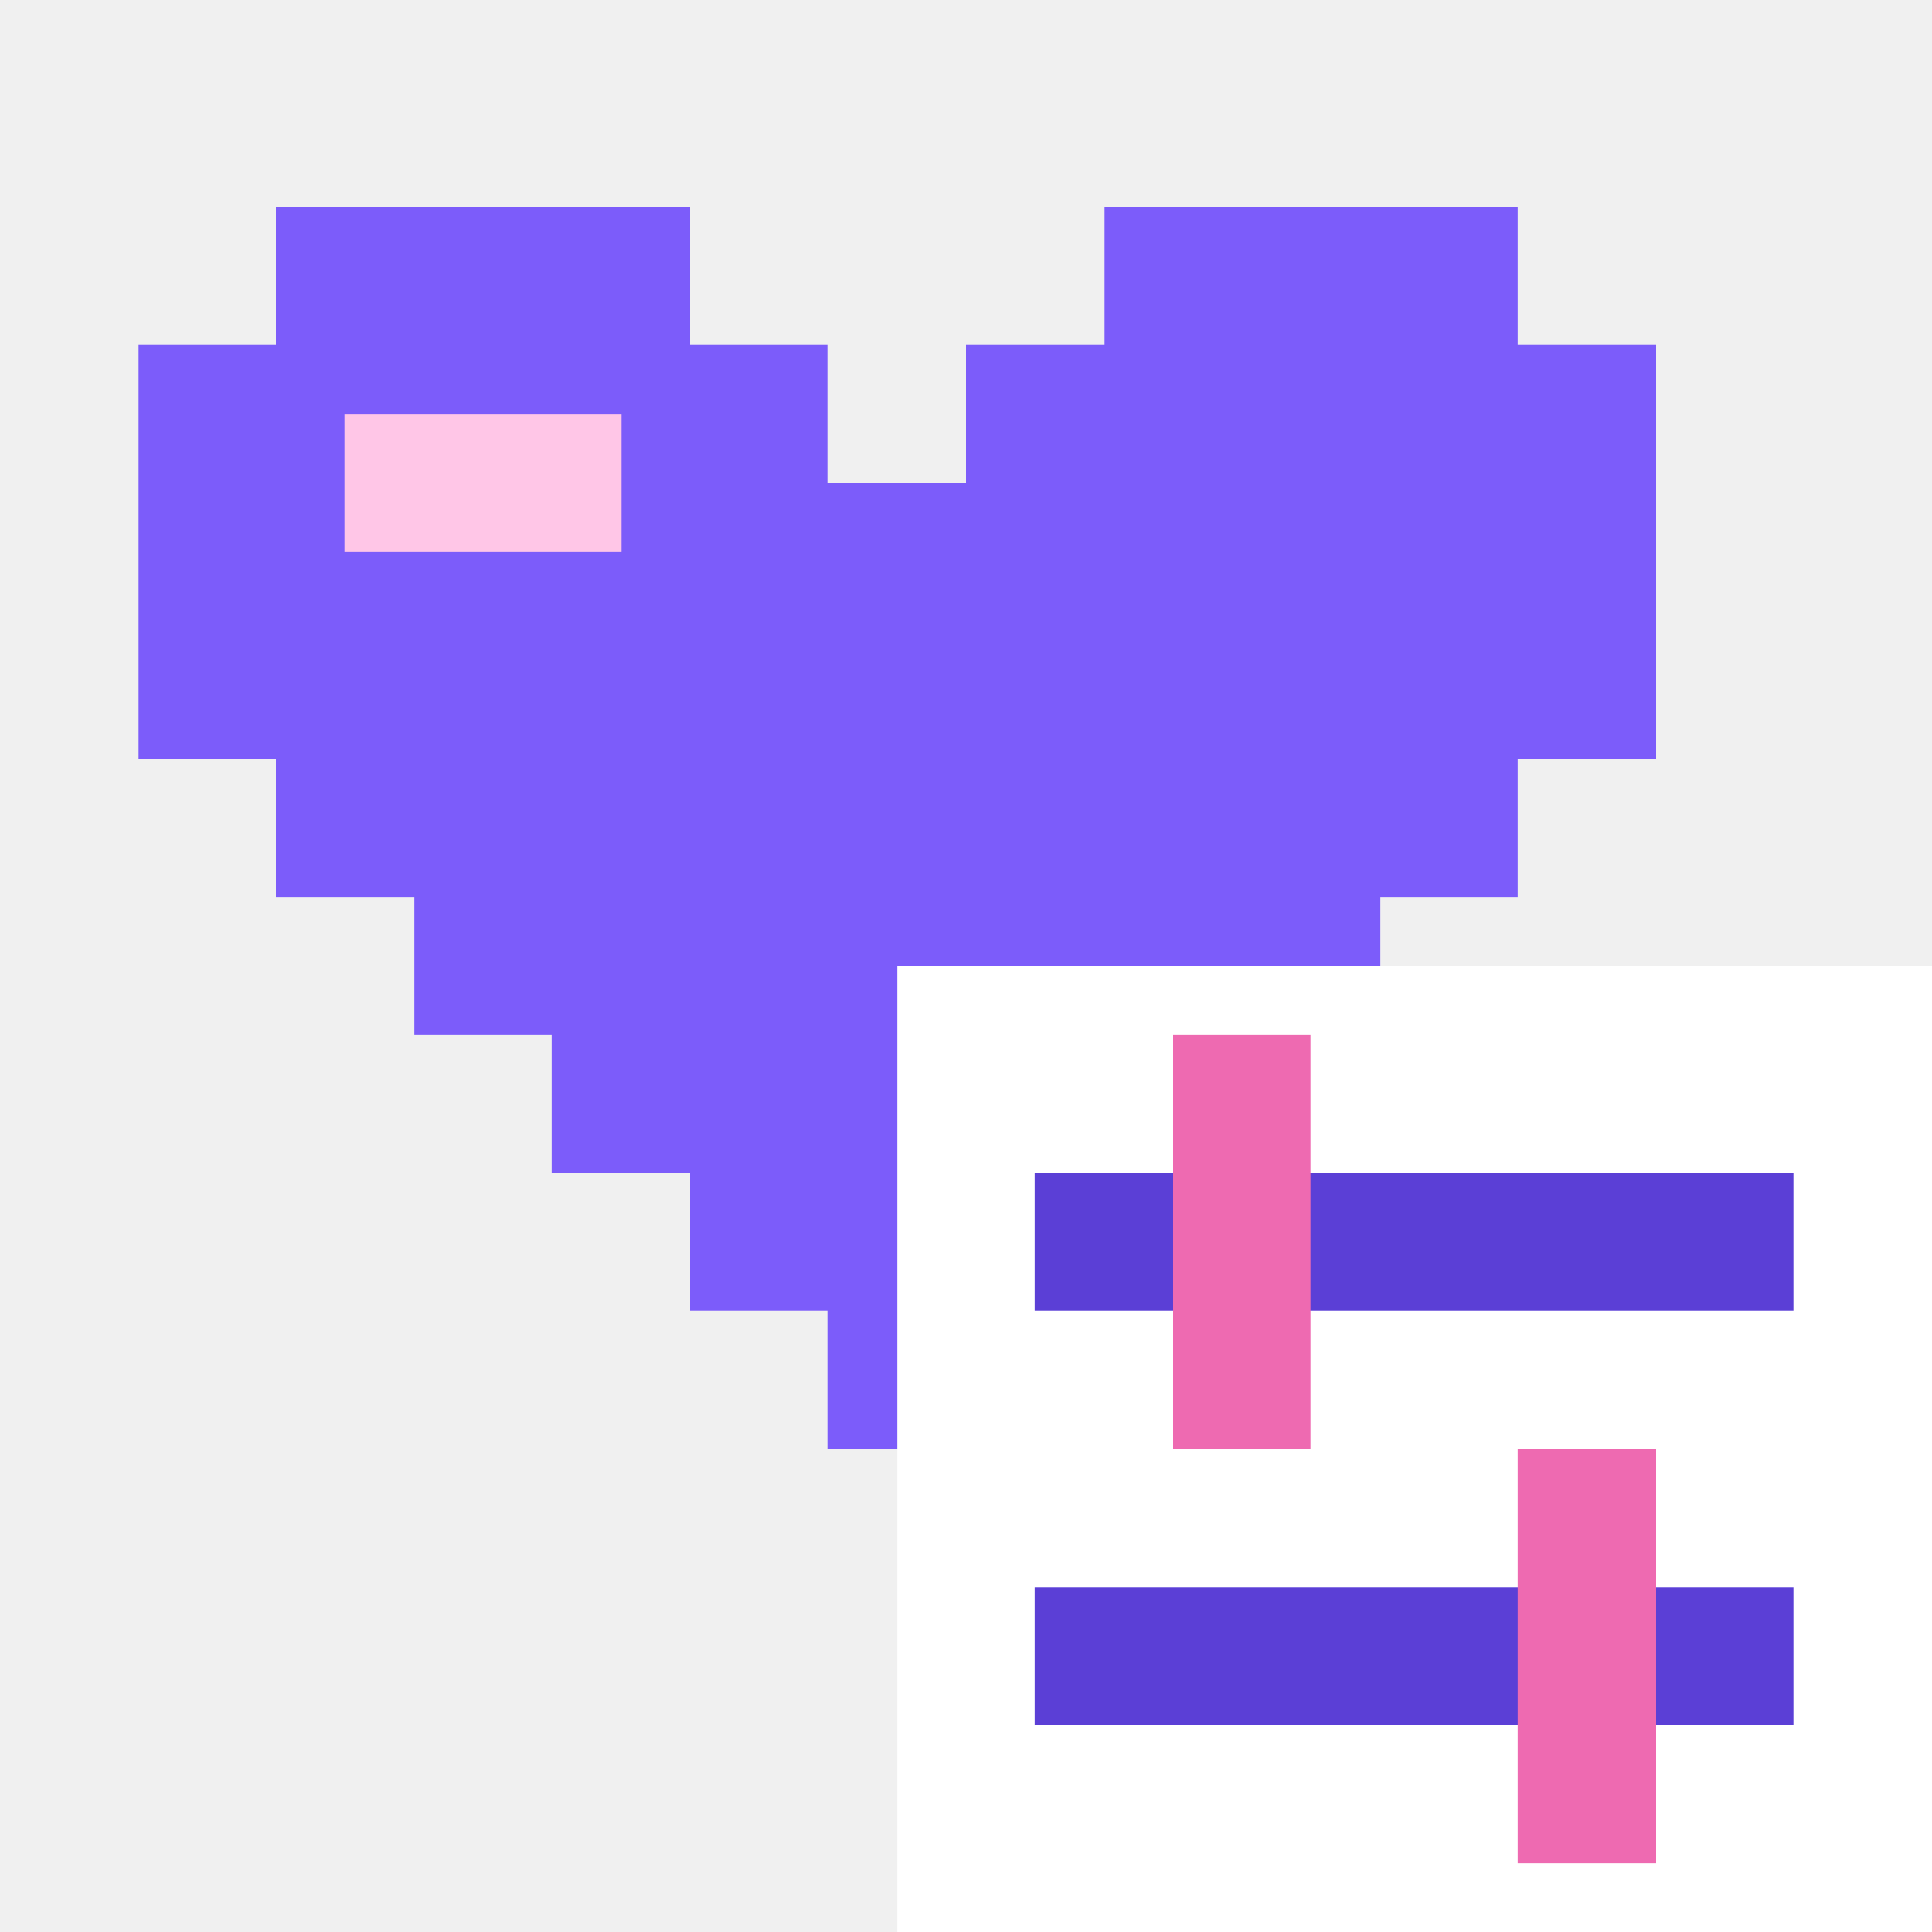
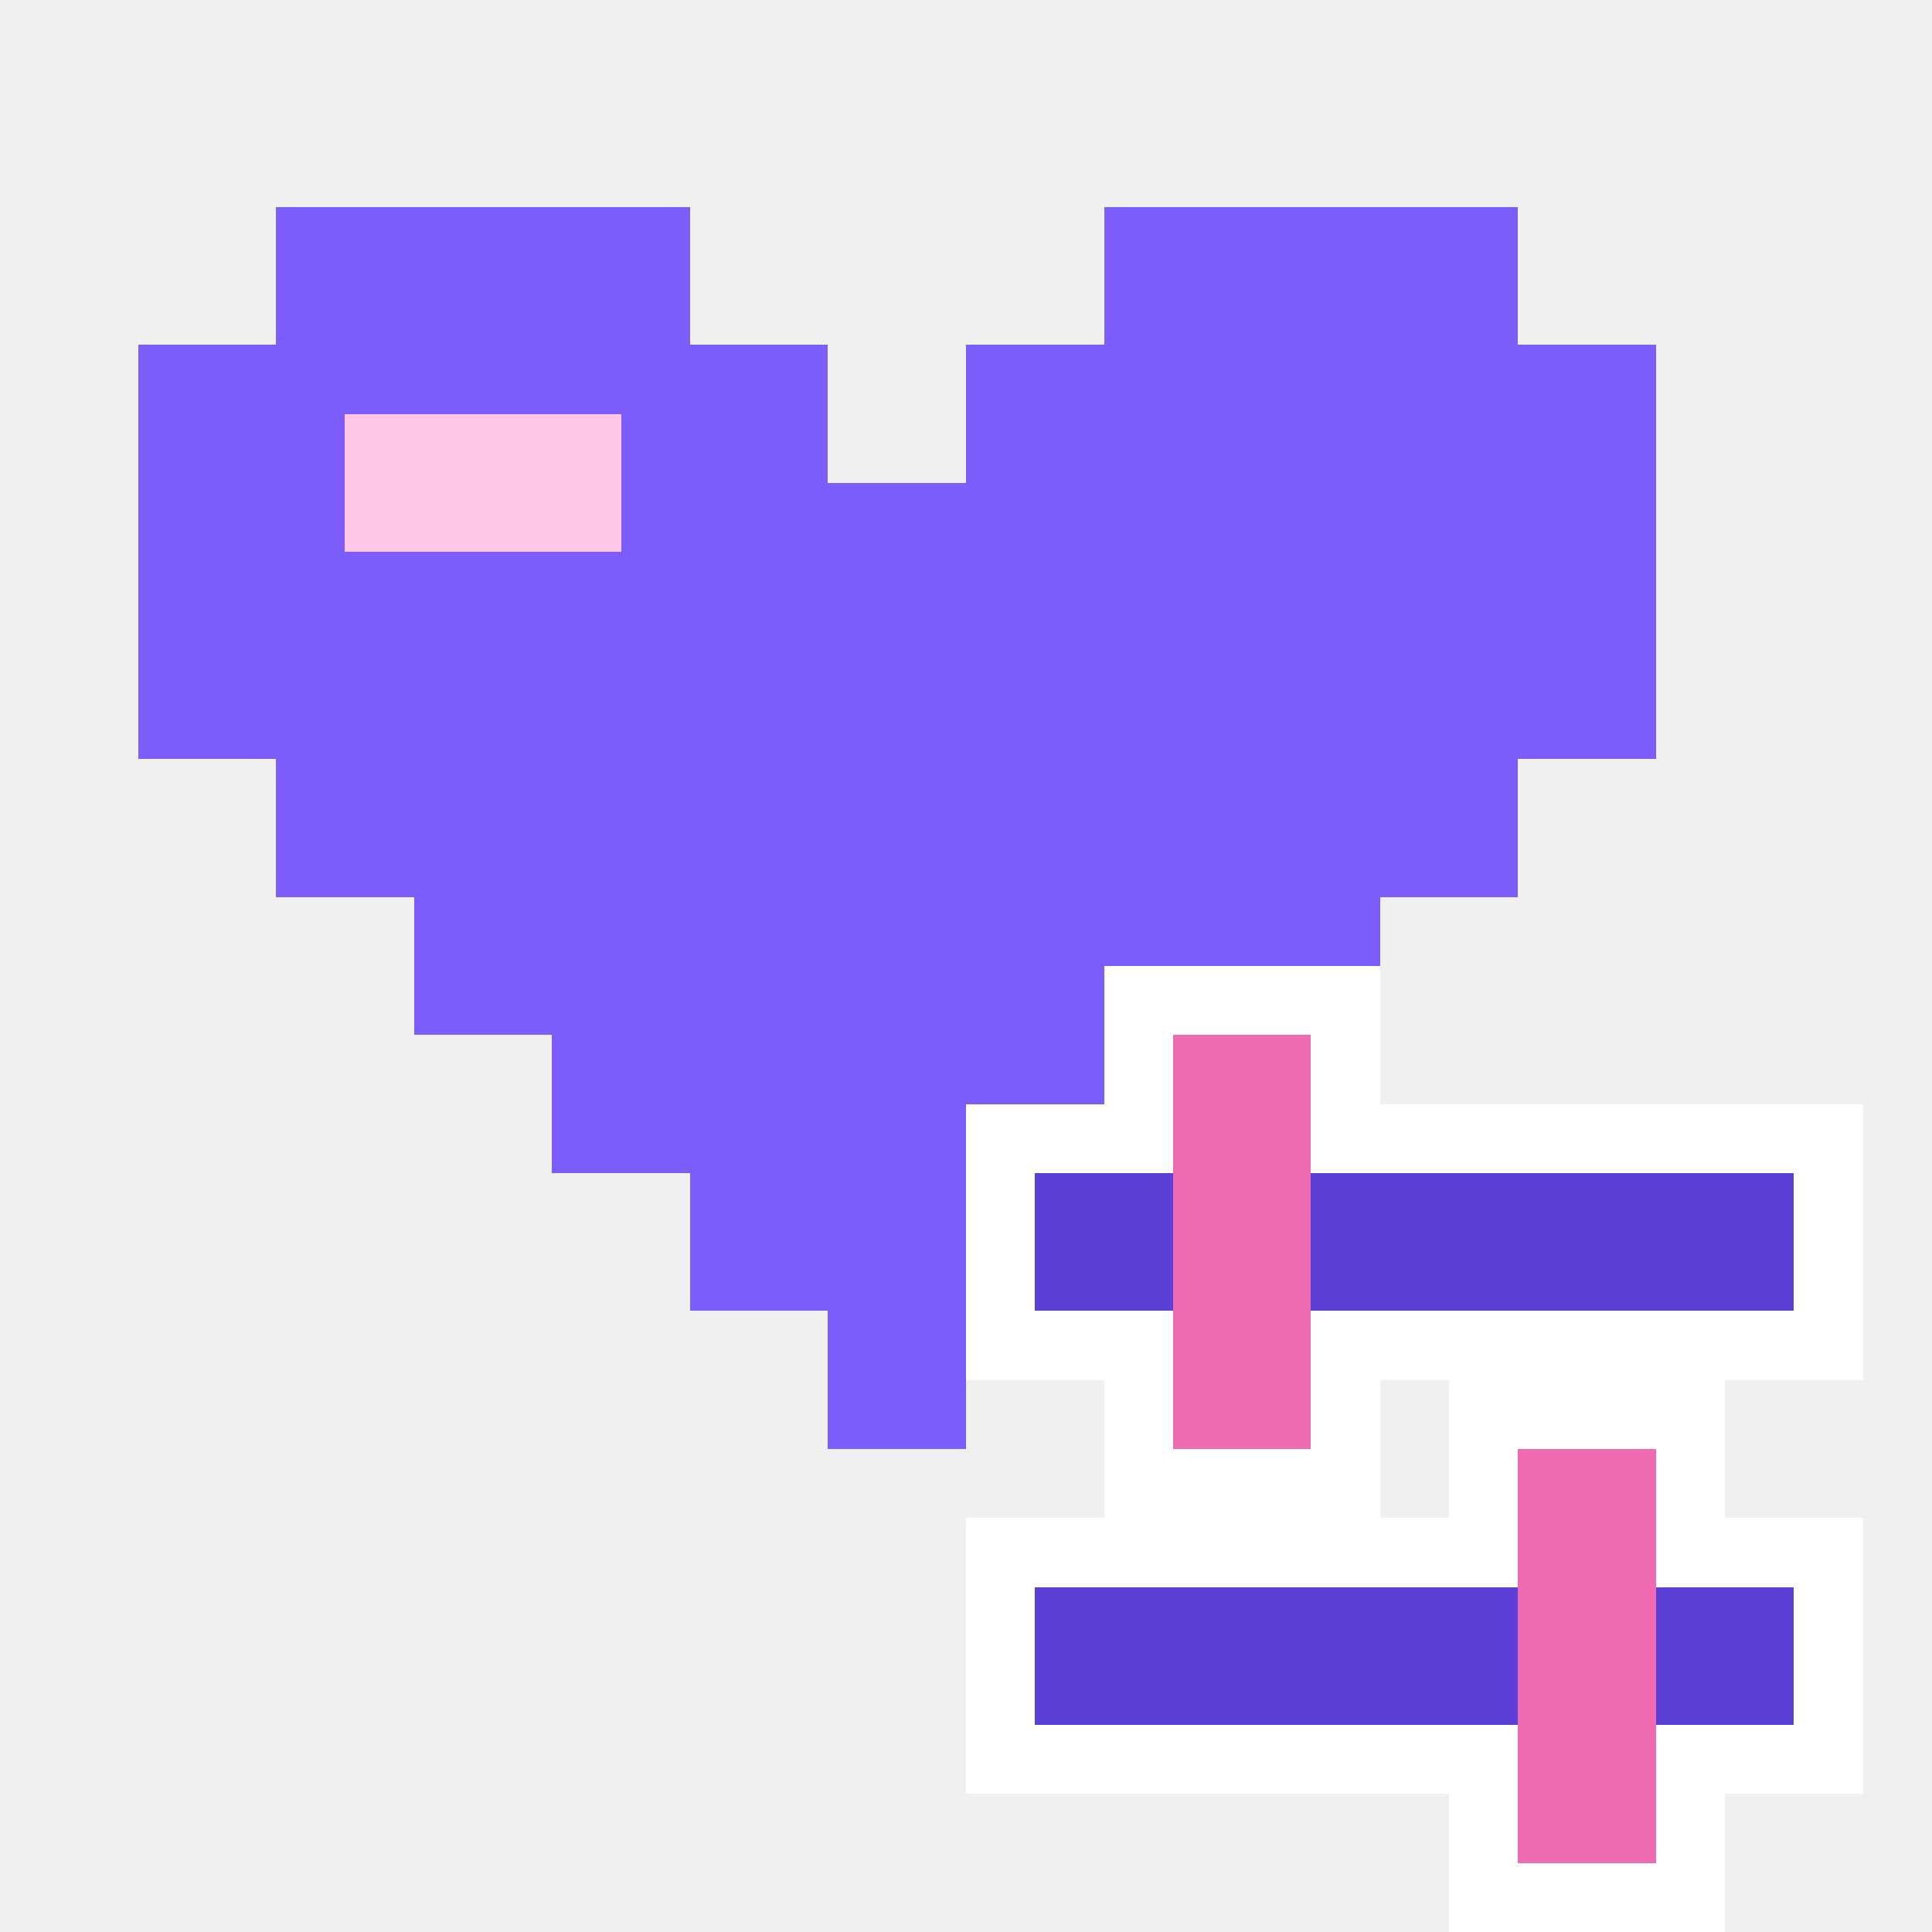
<svg xmlns="http://www.w3.org/2000/svg" width="28" height="28" viewBox="0 0 28 28" fill="none" shape-rendering="crispEdges">
  <path fill="#7C5CFA" d="M4 3h6v2h2v2h2V5h2V3h6v2h2v6h-2v2h-2v2h-2v2h-2v2h-2v2h-2v-2h-2v-2H8v-2H6v-2H4v-2H2V5h2z" />
  <path fill="#FFC6E7" d="M5 6h4v2H5z" />
-   <path fill="#FFF" d="M13 14h15v14H13z" />
+   <path fill="#FFF" d="M14 16h13v4H14zM14 22h13v4H14zM16 14h4v8h-4zM21 20h4v8h-4z" />
  <path fill="#5B3FD6" d="M15 17h11v2H15zM15 23h11v2H15z" />
  <path fill="#EE6AB1" d="M17 15h2v6h-2zM22 21h2v6h-2z" />
</svg>
